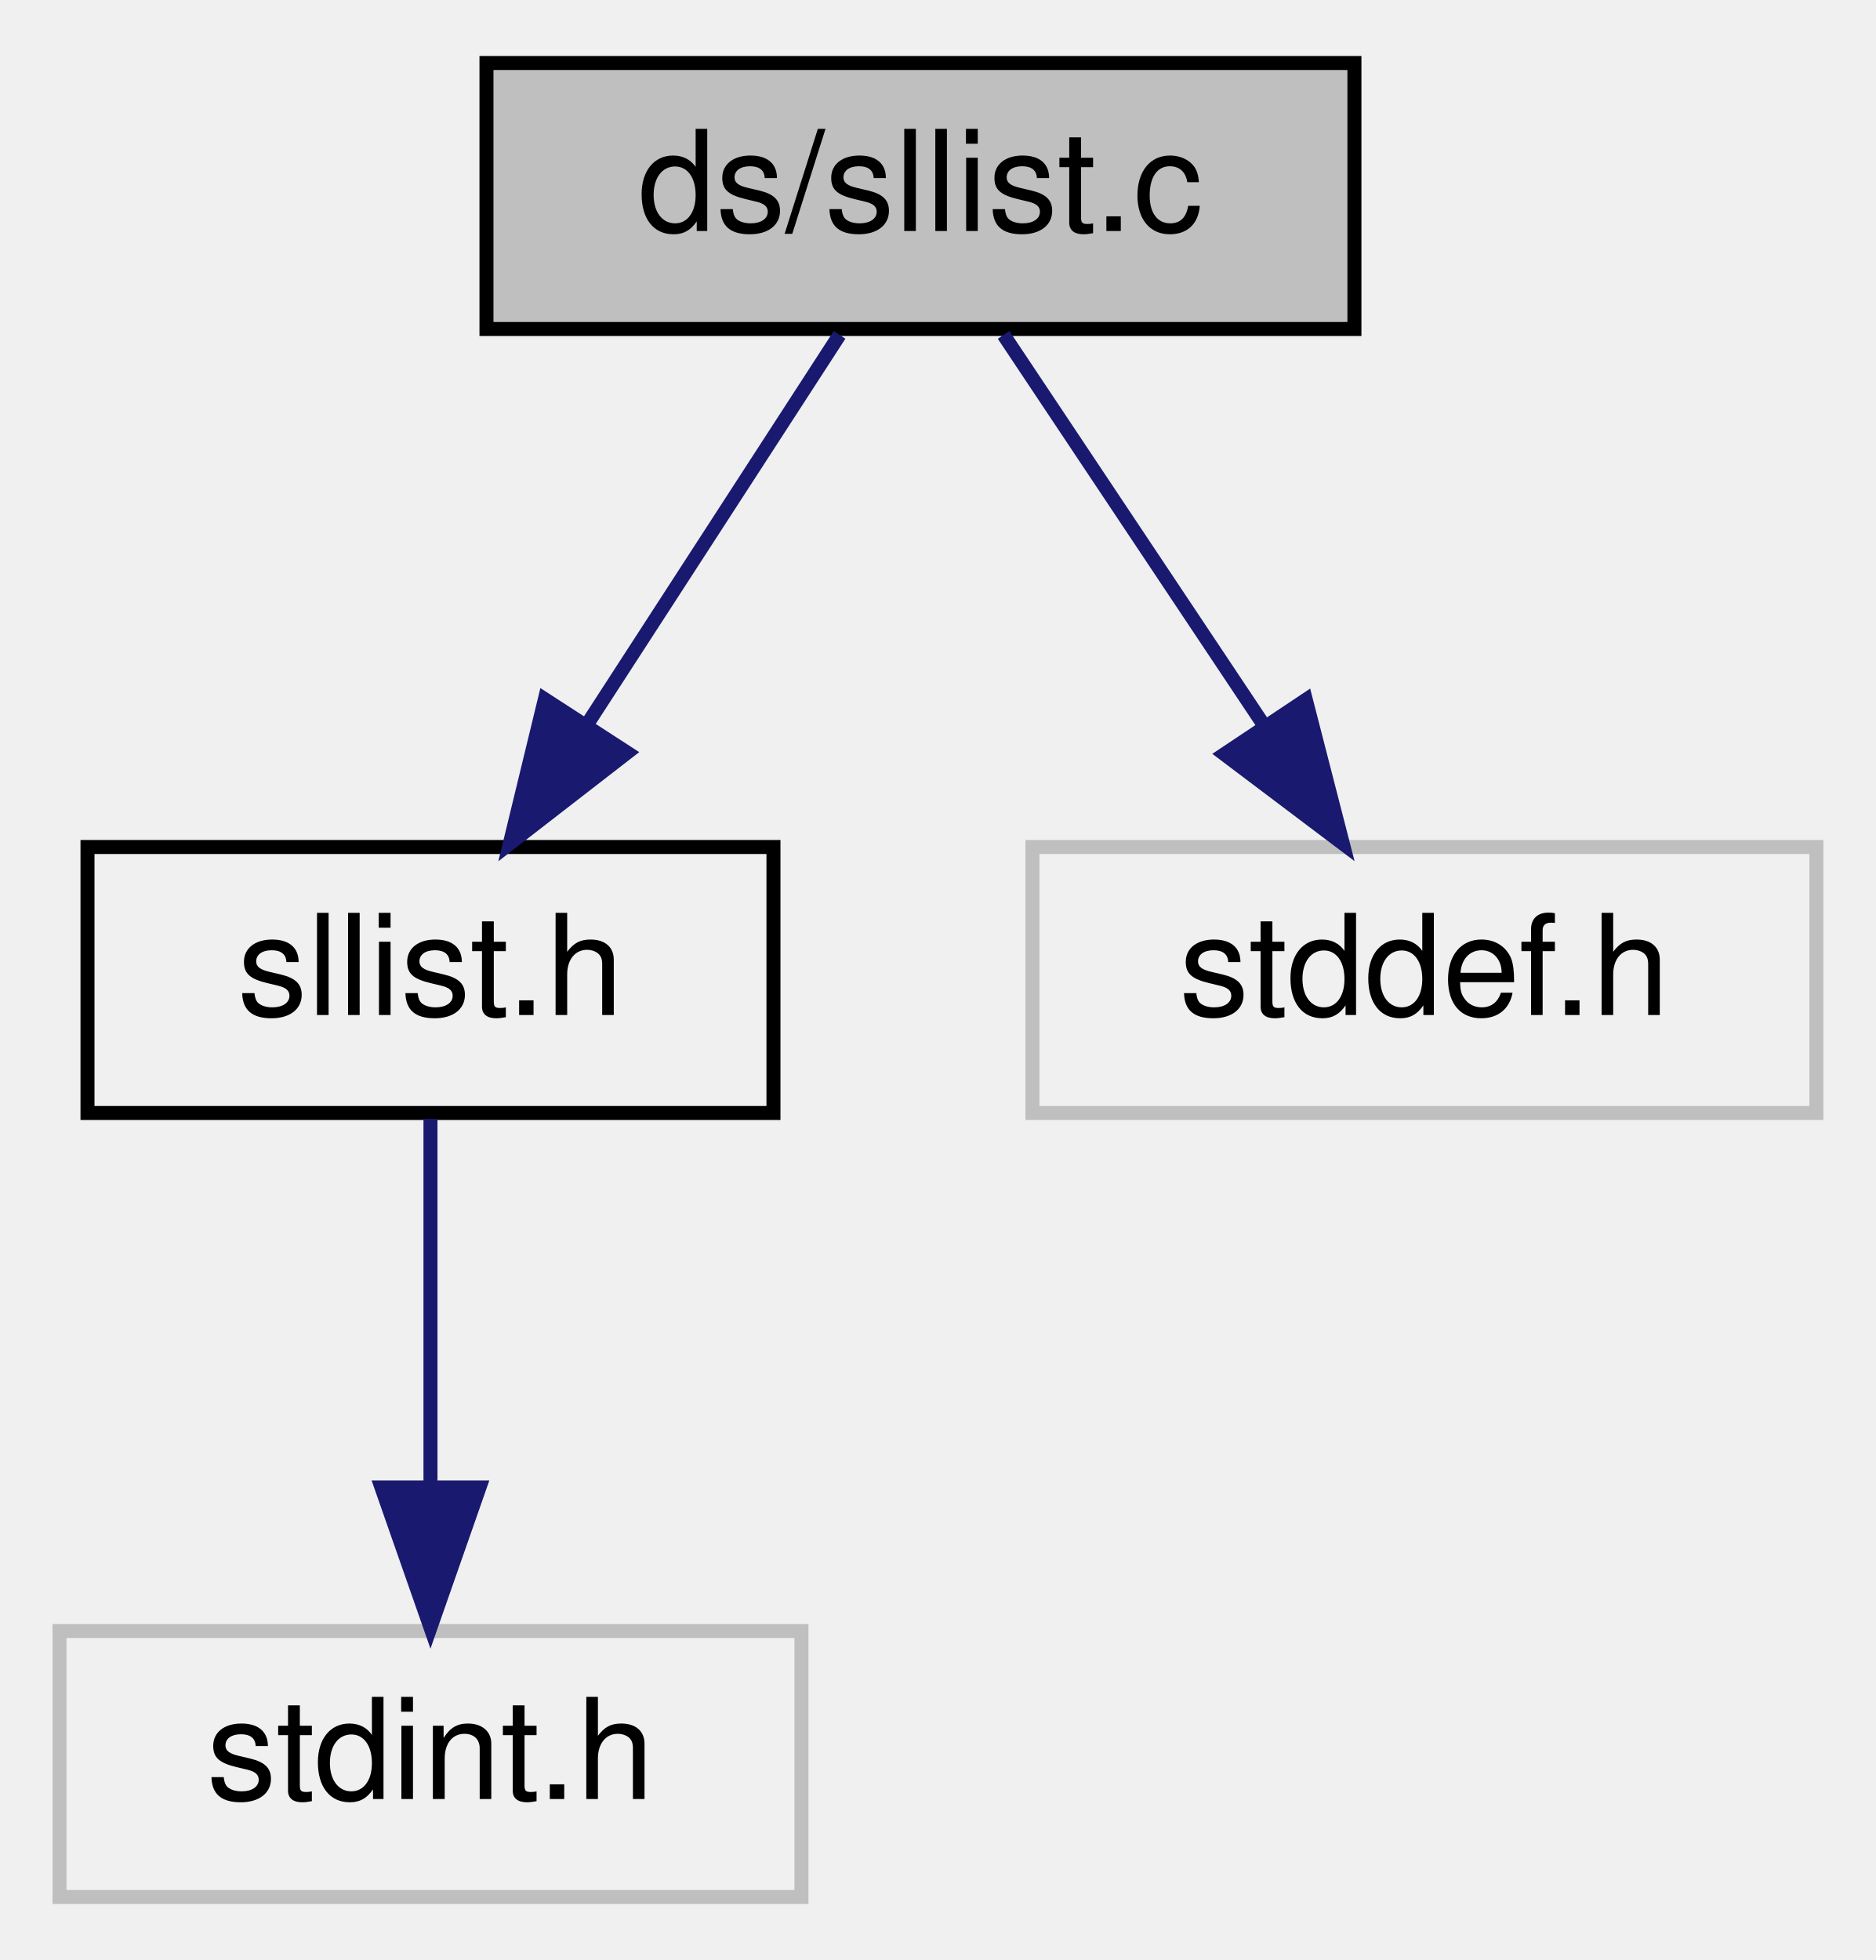
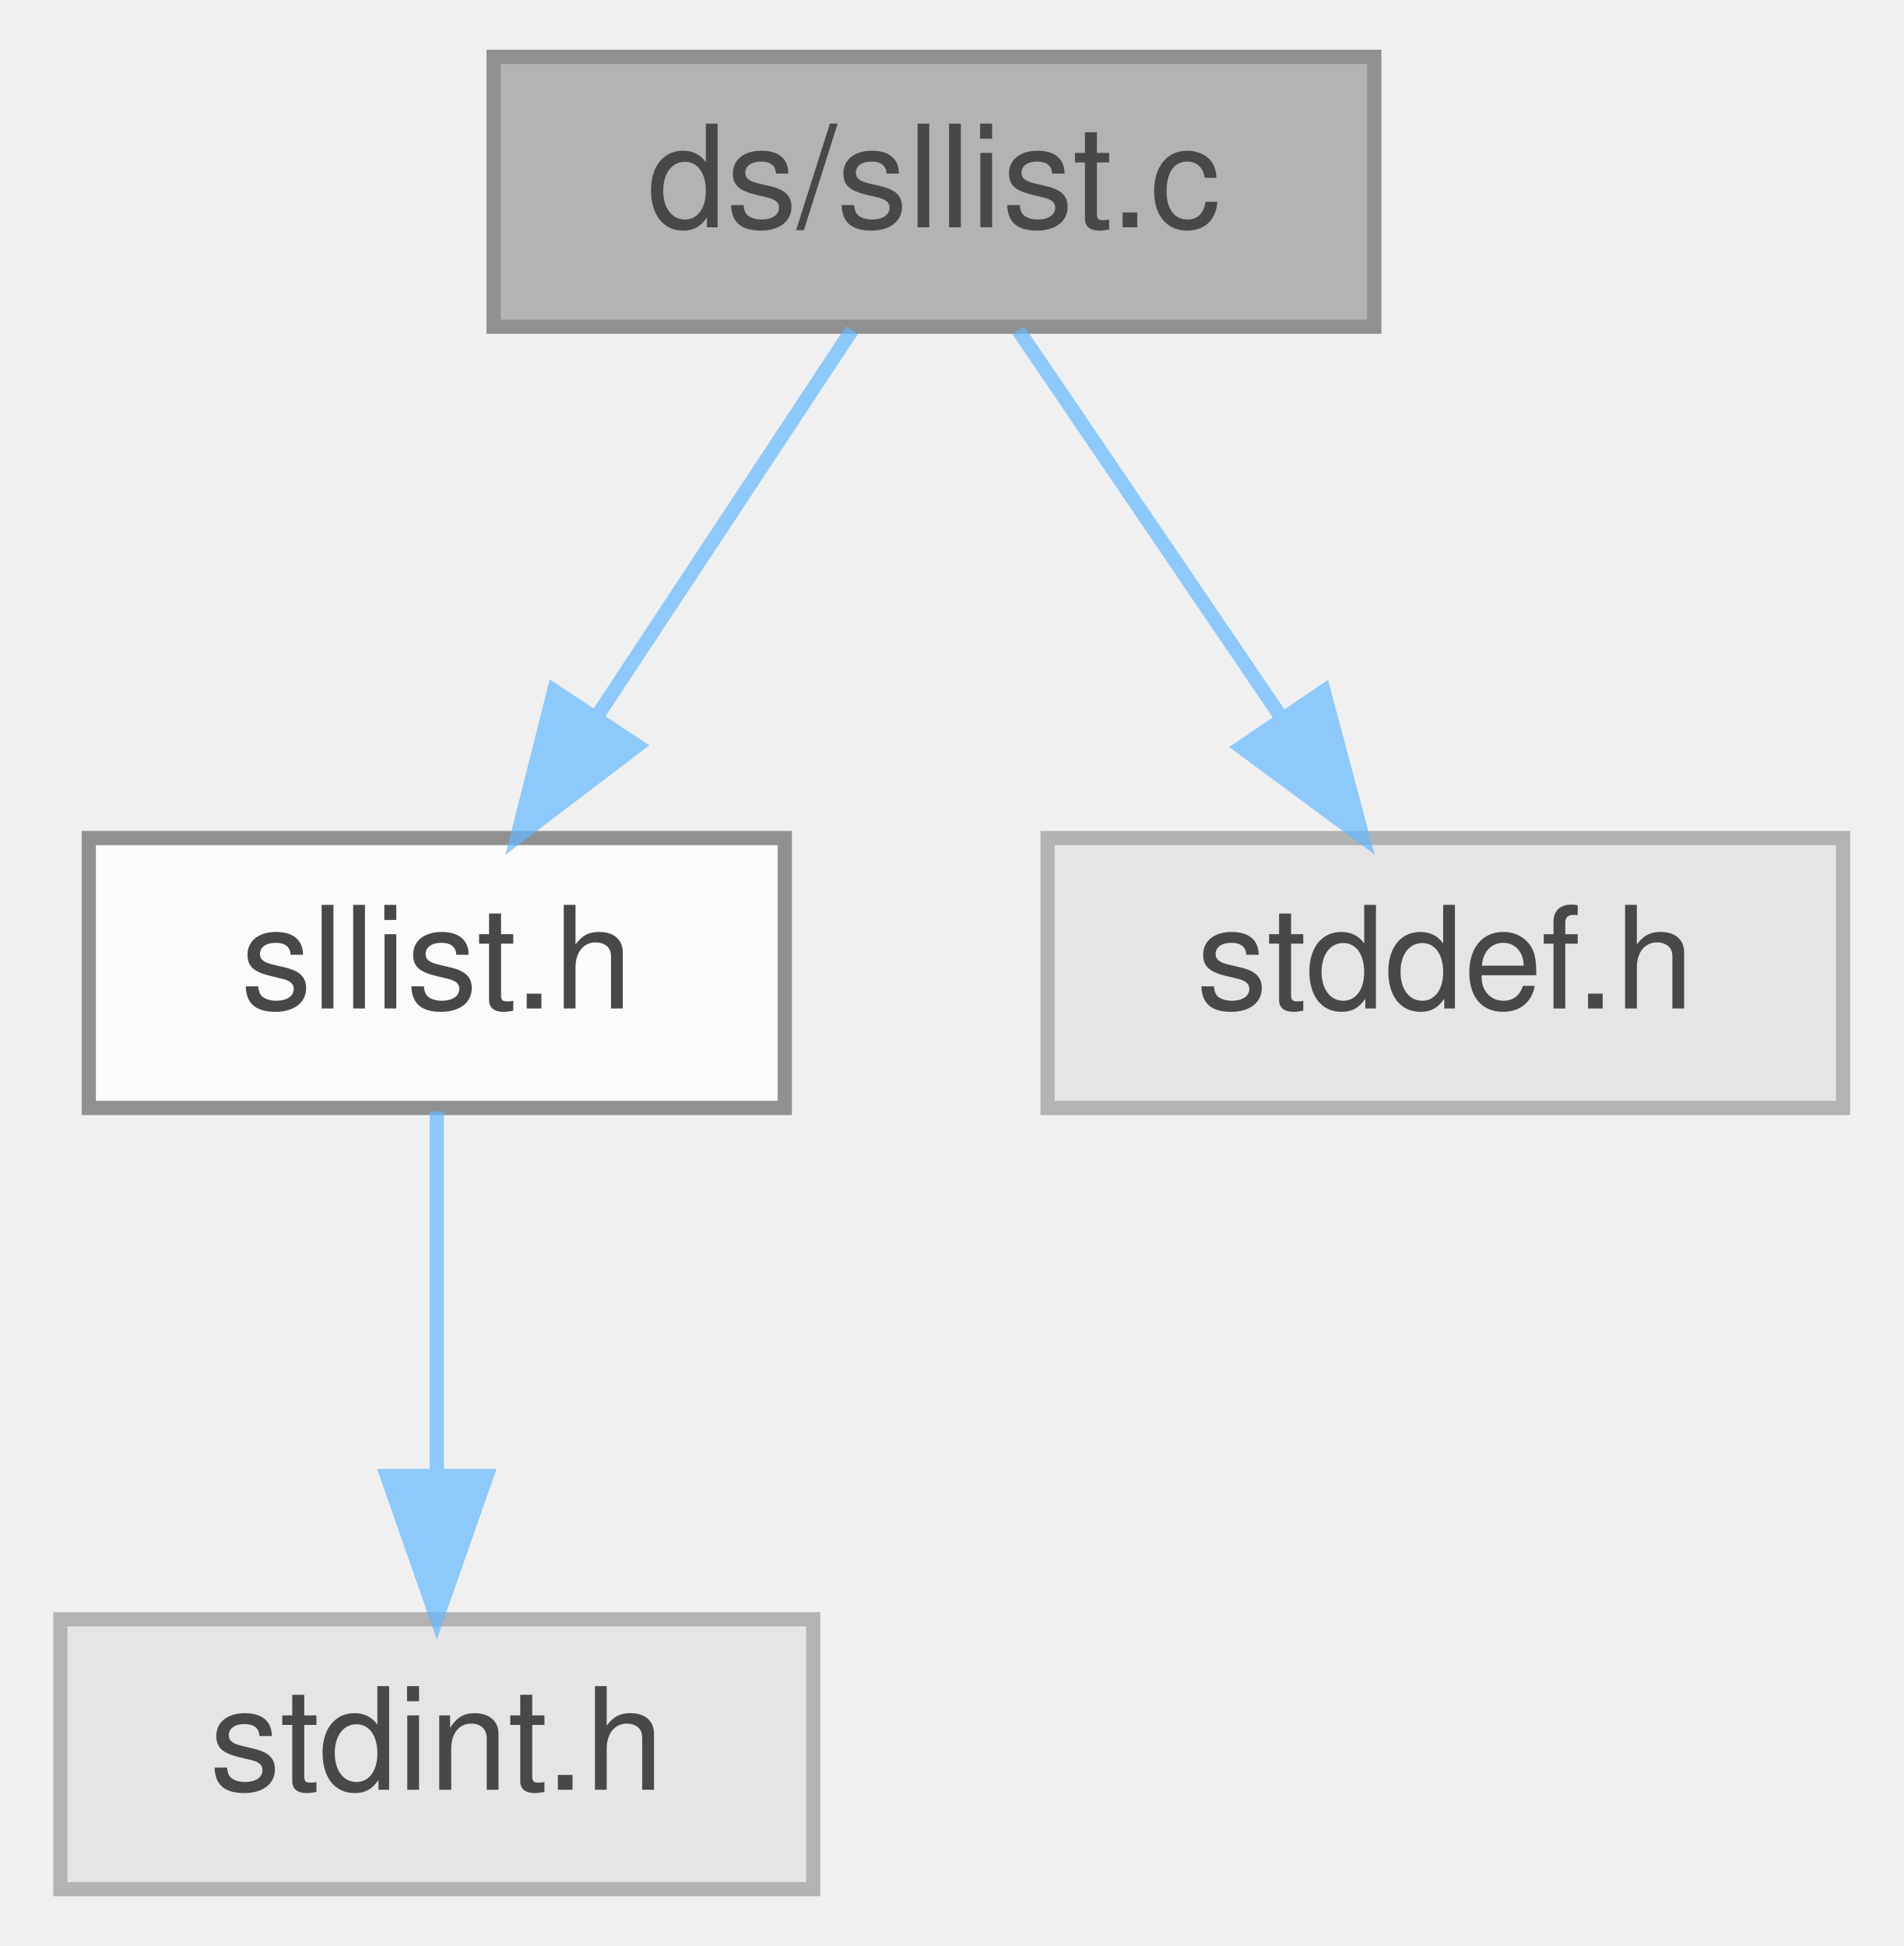
- <svg xmlns="http://www.w3.org/2000/svg" xmlns:xlink="http://www.w3.org/1999/xlink" width="134pt" height="140pt" viewBox="0.00 0.00 133.50 140.00">
-   <g id="graph0" class="graph" transform="scale(1 1) rotate(0) translate(4 136)">
-     <g id="node1" class="node">
-       <g id="a_node1">
-         <a xlink:title="Implementation of the sorted linked list..">
-           <polygon fill="#bfbfbf" stroke="black" points="30.5,-112.5 30.5,-131.5 92.5,-131.5 92.5,-112.5 30.5,-112.5" />
-           <text text-anchor="middle" x="61.5" y="-119.5" font-family="Helvetica,sans-Serif" font-size="10.00">ds/sllist.c</text>
-         </a>
+ <svg xmlns="http://www.w3.org/2000/svg" xmlns:xlink="http://www.w3.org/1999/xlink" width="134pt" height="137pt" viewBox="0.00 0.00 133.50 137.00">
+   <svg id="main" version="1.1" xml:space="preserve">
+     <style type="text/css">
+ .node, .edge {opacity: 0.7;}
+ .node.selected, .edge.selected {opacity: 1;}
+ .edge:hover path { stroke: red; }
+ .edge:hover polygon { stroke: red; fill: red; }
+ </style>
+     <svg id="graph" class="graph">
+       <g id="graph0" class="graph" transform="scale(1 1) rotate(0) translate(4 133)">
+         <g id="Node000001" class="node">
+           <g id="a_Node000001">
+             <a xlink:title="Implementation of the sorted linked list..">
+               <polygon fill="#999999" stroke="#666666" points="92.5,-129 30.5,-129 30.5,-110 92.5,-110 92.5,-129" />
+               <text text-anchor="middle" x="61.5" y="-117" font-family="Helvetica,sans-Serif" font-size="10.00">ds/sllist.c</text>
+             </a>
+           </g>
+         </g>
+         <g id="Node000002" class="node">
+           <g id="a_Node000002">
+             <a xlink:href="sllist_8h.html" target="_top" xlink:title=" ">
+               <polygon fill="white" stroke="#666666" points="51,-74 2,-74 2,-55 51,-55 51,-74" />
+               <text text-anchor="middle" x="26.5" y="-62" font-family="Helvetica,sans-Serif" font-size="10.00">sllist.h</text>
+             </a>
+           </g>
+         </g>
+         <g id="edge1_Node000001_Node000002" class="edge">
+           <g id="a_edge1_Node000001_Node000002">
+             <a xlink:title=" ">
+               <path fill="none" stroke="#63b8ff" d="M55.72,-109.75C50.88,-102.42 43.82,-91.73 37.86,-82.7" />
+               <polygon fill="#63b8ff" stroke="#63b8ff" points="40.6,-80.5 32.17,-74.09 34.76,-84.36 40.6,-80.5" />
+             </a>
+           </g>
+         </g>
+         <g id="Node000004" class="node">
+           <g id="a_Node000004">
+             <a xlink:title=" ">
+               <polygon fill="#e0e0e0" stroke="#999999" points="125.5,-74 69.5,-74 69.5,-55 125.5,-55 125.5,-74" />
+               <text text-anchor="middle" x="97.5" y="-62" font-family="Helvetica,sans-Serif" font-size="10.00">stddef.h</text>
+             </a>
+           </g>
+         </g>
+         <g id="edge3_Node000001_Node000004" class="edge">
+           <g id="a_edge3_Node000001_Node000004">
+             <a xlink:title=" ">
+               <path fill="none" stroke="#63b8ff" d="M67.44,-109.75C72.48,-102.34 79.84,-91.5 86.01,-82.41" />
+               <polygon fill="#63b8ff" stroke="#63b8ff" points="88.94,-84.33 91.67,-74.09 83.15,-80.39 88.94,-84.33" />
+             </a>
+           </g>
+         </g>
+         <g id="Node000003" class="node">
+           <g id="a_Node000003">
+             <a xlink:title=" ">
+               <polygon fill="#e0e0e0" stroke="#999999" points="53,-19 0,-19 0,0 53,0 53,-19" />
+               <text text-anchor="middle" x="26.5" y="-7" font-family="Helvetica,sans-Serif" font-size="10.00">stdint.h</text>
+             </a>
+           </g>
+         </g>
+         <g id="edge2_Node000002_Node000003" class="edge">
+           <g id="a_edge2_Node000002_Node000003">
+             <a xlink:title=" ">
+               <path fill="none" stroke="#63b8ff" d="M26.5,-54.75C26.5,-47.8 26.5,-37.85 26.5,-29.13" />
+               <polygon fill="#63b8ff" stroke="#63b8ff" points="30,-29.09 26.5,-19.09 23,-29.09 30,-29.09" />
+             </a>
+           </g>
+         </g>
      </g>
-     </g>
-     <g id="node2" class="node">
-       <g id="a_node2">
-         <a xlink:href="sllist_8h_source.html" target="_top" xlink:title=" ">
-           <polygon fill="none" stroke="black" points="2,-56.5 2,-75.5 51,-75.5 51,-56.5 2,-56.5" />
-           <text text-anchor="middle" x="26.5" y="-63.5" font-family="Helvetica,sans-Serif" font-size="10.00">sllist.h</text>
-         </a>
-       </g>
-     </g>
-     <g id="edge1" class="edge">
-       <path fill="none" stroke="midnightblue" d="M55.72,-112.08C50.83,-104.53 43.67,-93.49 37.67,-84.23" />
-       <polygon fill="midnightblue" stroke="midnightblue" points="40.55,-82.24 32.17,-75.75 34.67,-86.05 40.55,-82.24" />
-     </g>
-     <g id="node4" class="node">
-       <g id="a_node4">
-         <a xlink:title=" ">
-           <polygon fill="none" stroke="#bfbfbf" points="69.5,-56.5 69.5,-75.5 125.5,-75.5 125.5,-56.5 69.5,-56.5" />
-           <text text-anchor="middle" x="97.5" y="-63.5" font-family="Helvetica,sans-Serif" font-size="10.00">stddef.h</text>
-         </a>
-       </g>
-     </g>
-     <g id="edge3" class="edge">
-       <path fill="none" stroke="midnightblue" d="M67.44,-112.08C72.48,-104.53 79.84,-93.49 86.01,-84.23" />
-       <polygon fill="midnightblue" stroke="midnightblue" points="89.03,-86.01 91.67,-75.75 83.21,-82.13 89.03,-86.01" />
-     </g>
-     <g id="node3" class="node">
-       <g id="a_node3">
-         <a xlink:title=" ">
-           <polygon fill="none" stroke="#bfbfbf" points="0,-0.5 0,-19.5 53,-19.5 53,-0.5 0,-0.5" />
-           <text text-anchor="middle" x="26.5" y="-7.5" font-family="Helvetica,sans-Serif" font-size="10.00">stdint.h</text>
-         </a>
-       </g>
-     </g>
-     <g id="edge2" class="edge">
-       <path fill="none" stroke="midnightblue" d="M26.5,-56.08C26.5,-49.01 26.5,-38.86 26.5,-29.99" />
-       <polygon fill="midnightblue" stroke="midnightblue" points="30,-29.75 26.5,-19.75 23,-29.75 30,-29.75" />
-     </g>
-   </g>
+     </svg>
+   </svg>
+   <style type="text/css">
+ 
+ [data-mouse-over-selected='false'] { opacity: 0.7; }
+ [data-mouse-over-selected='true']  { opacity: 1.0; }
+ 
+ </style>
</svg>
